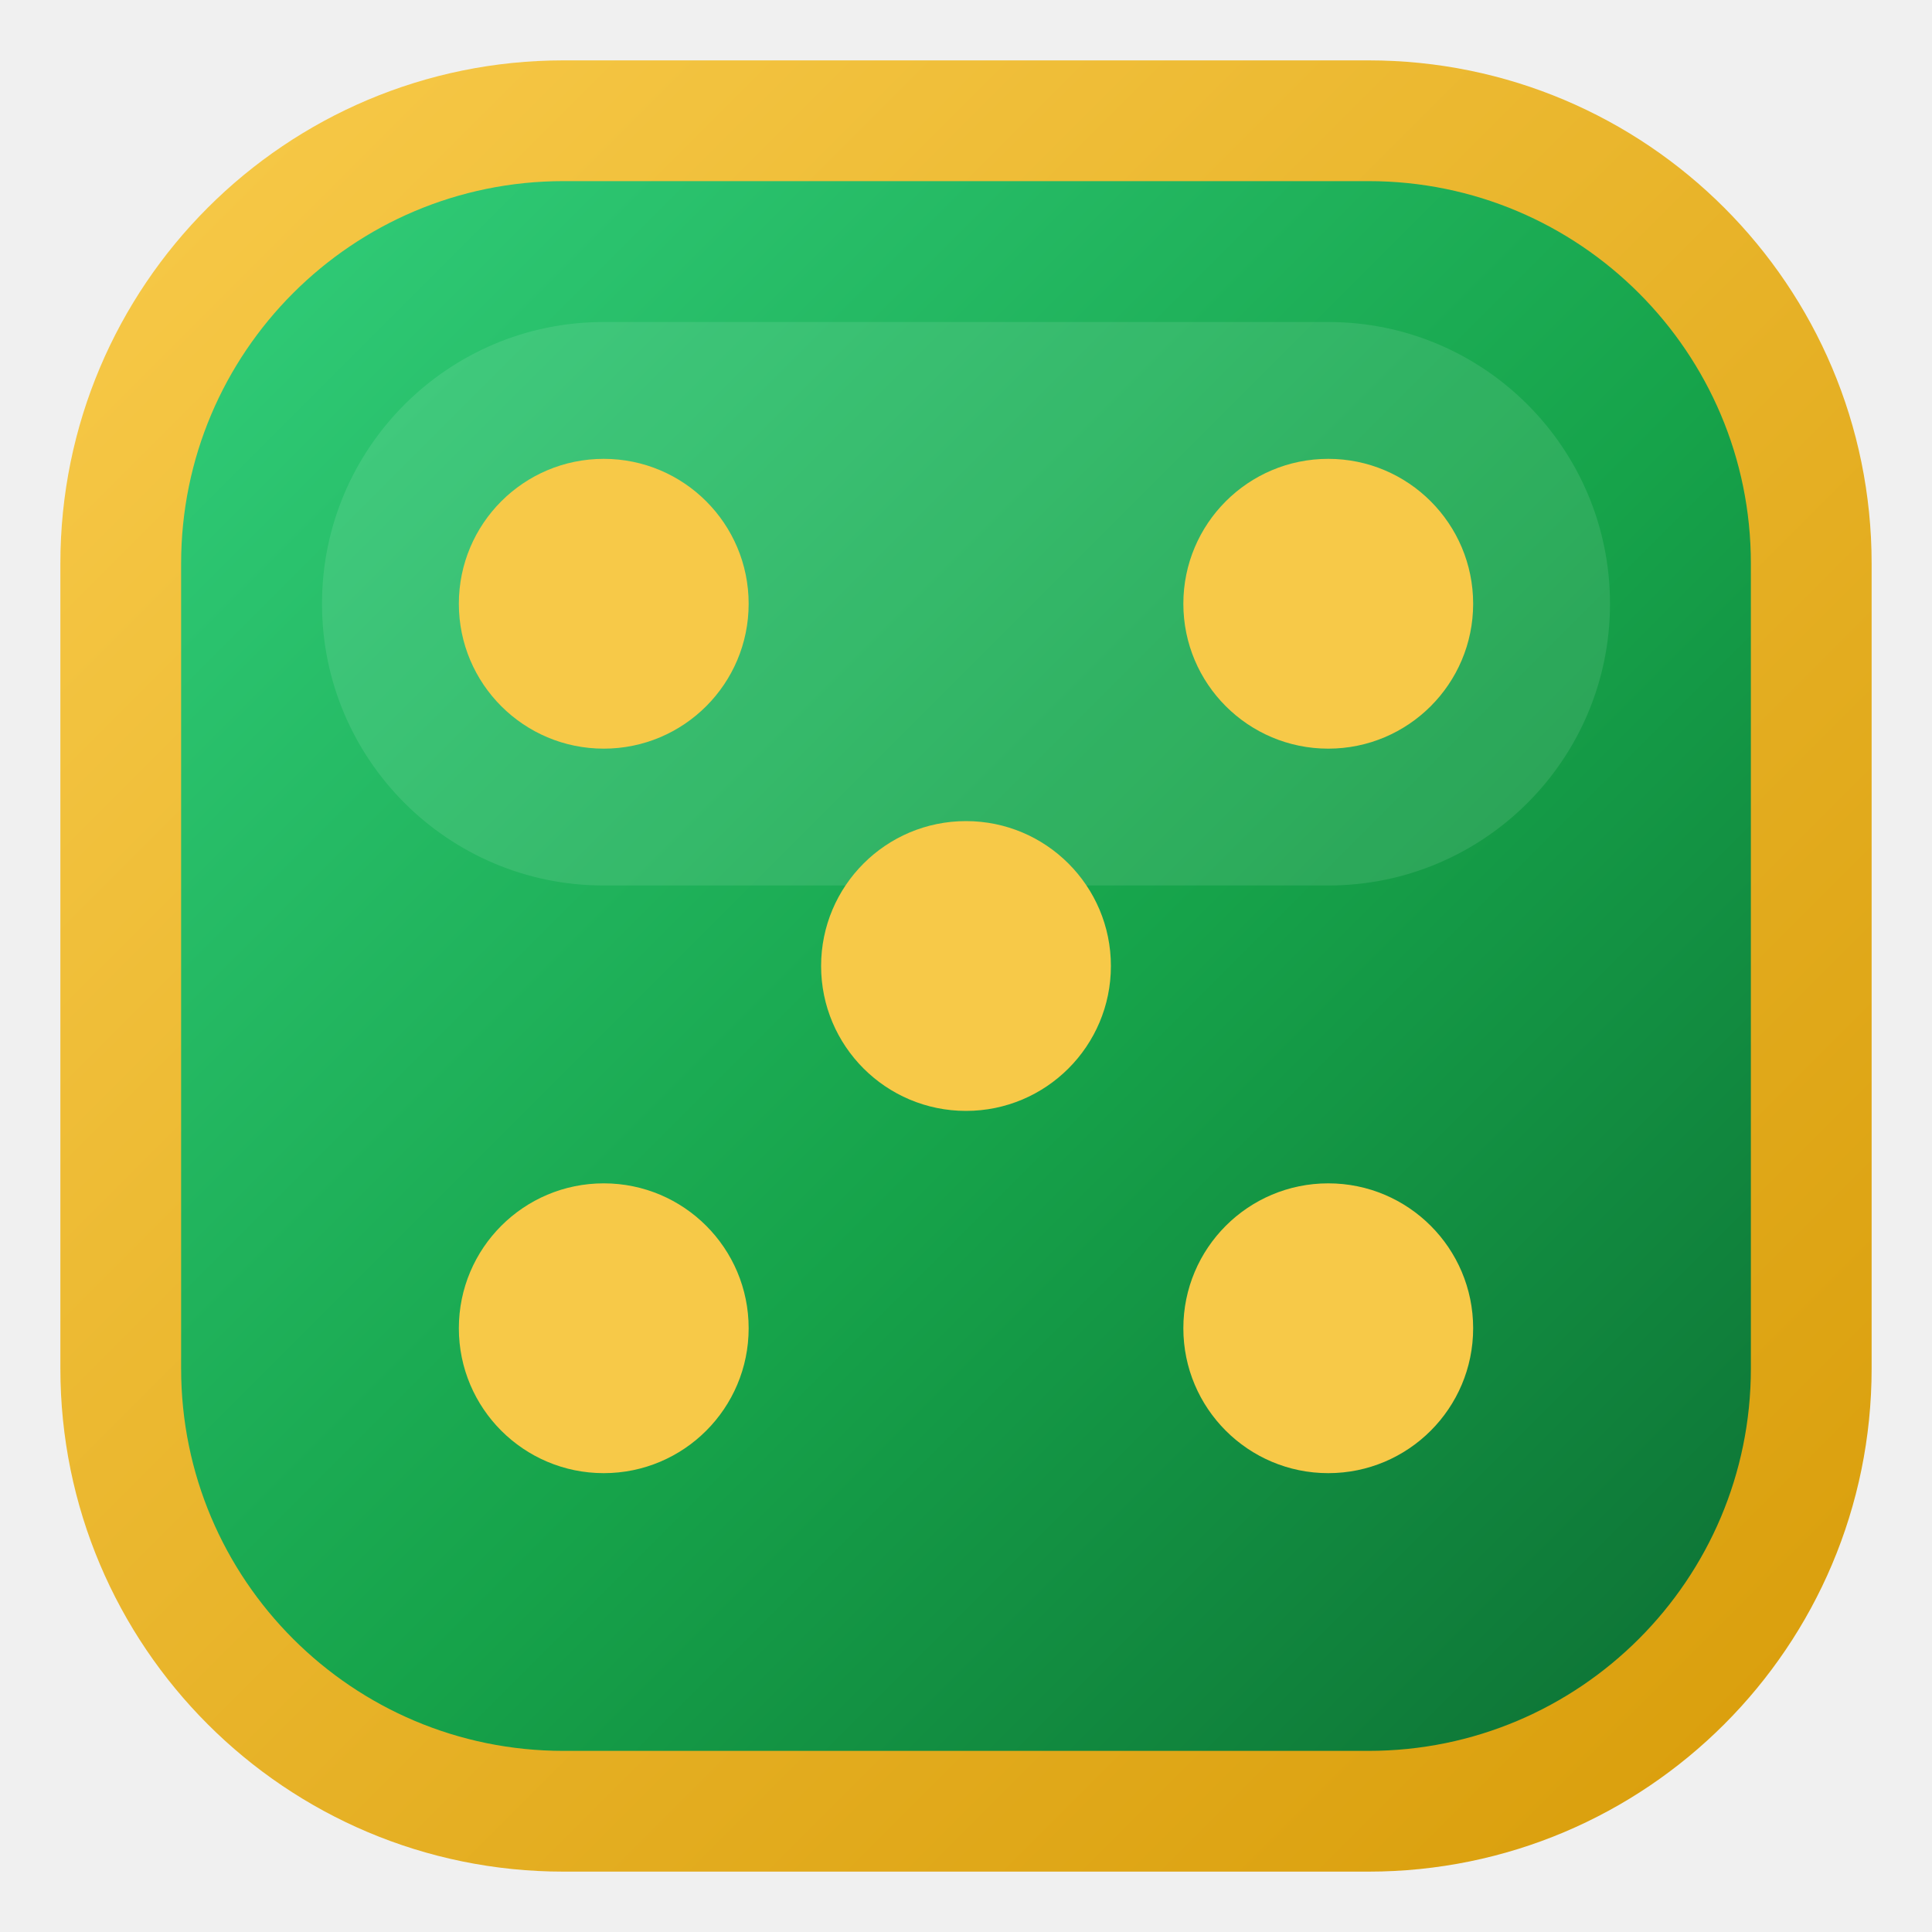
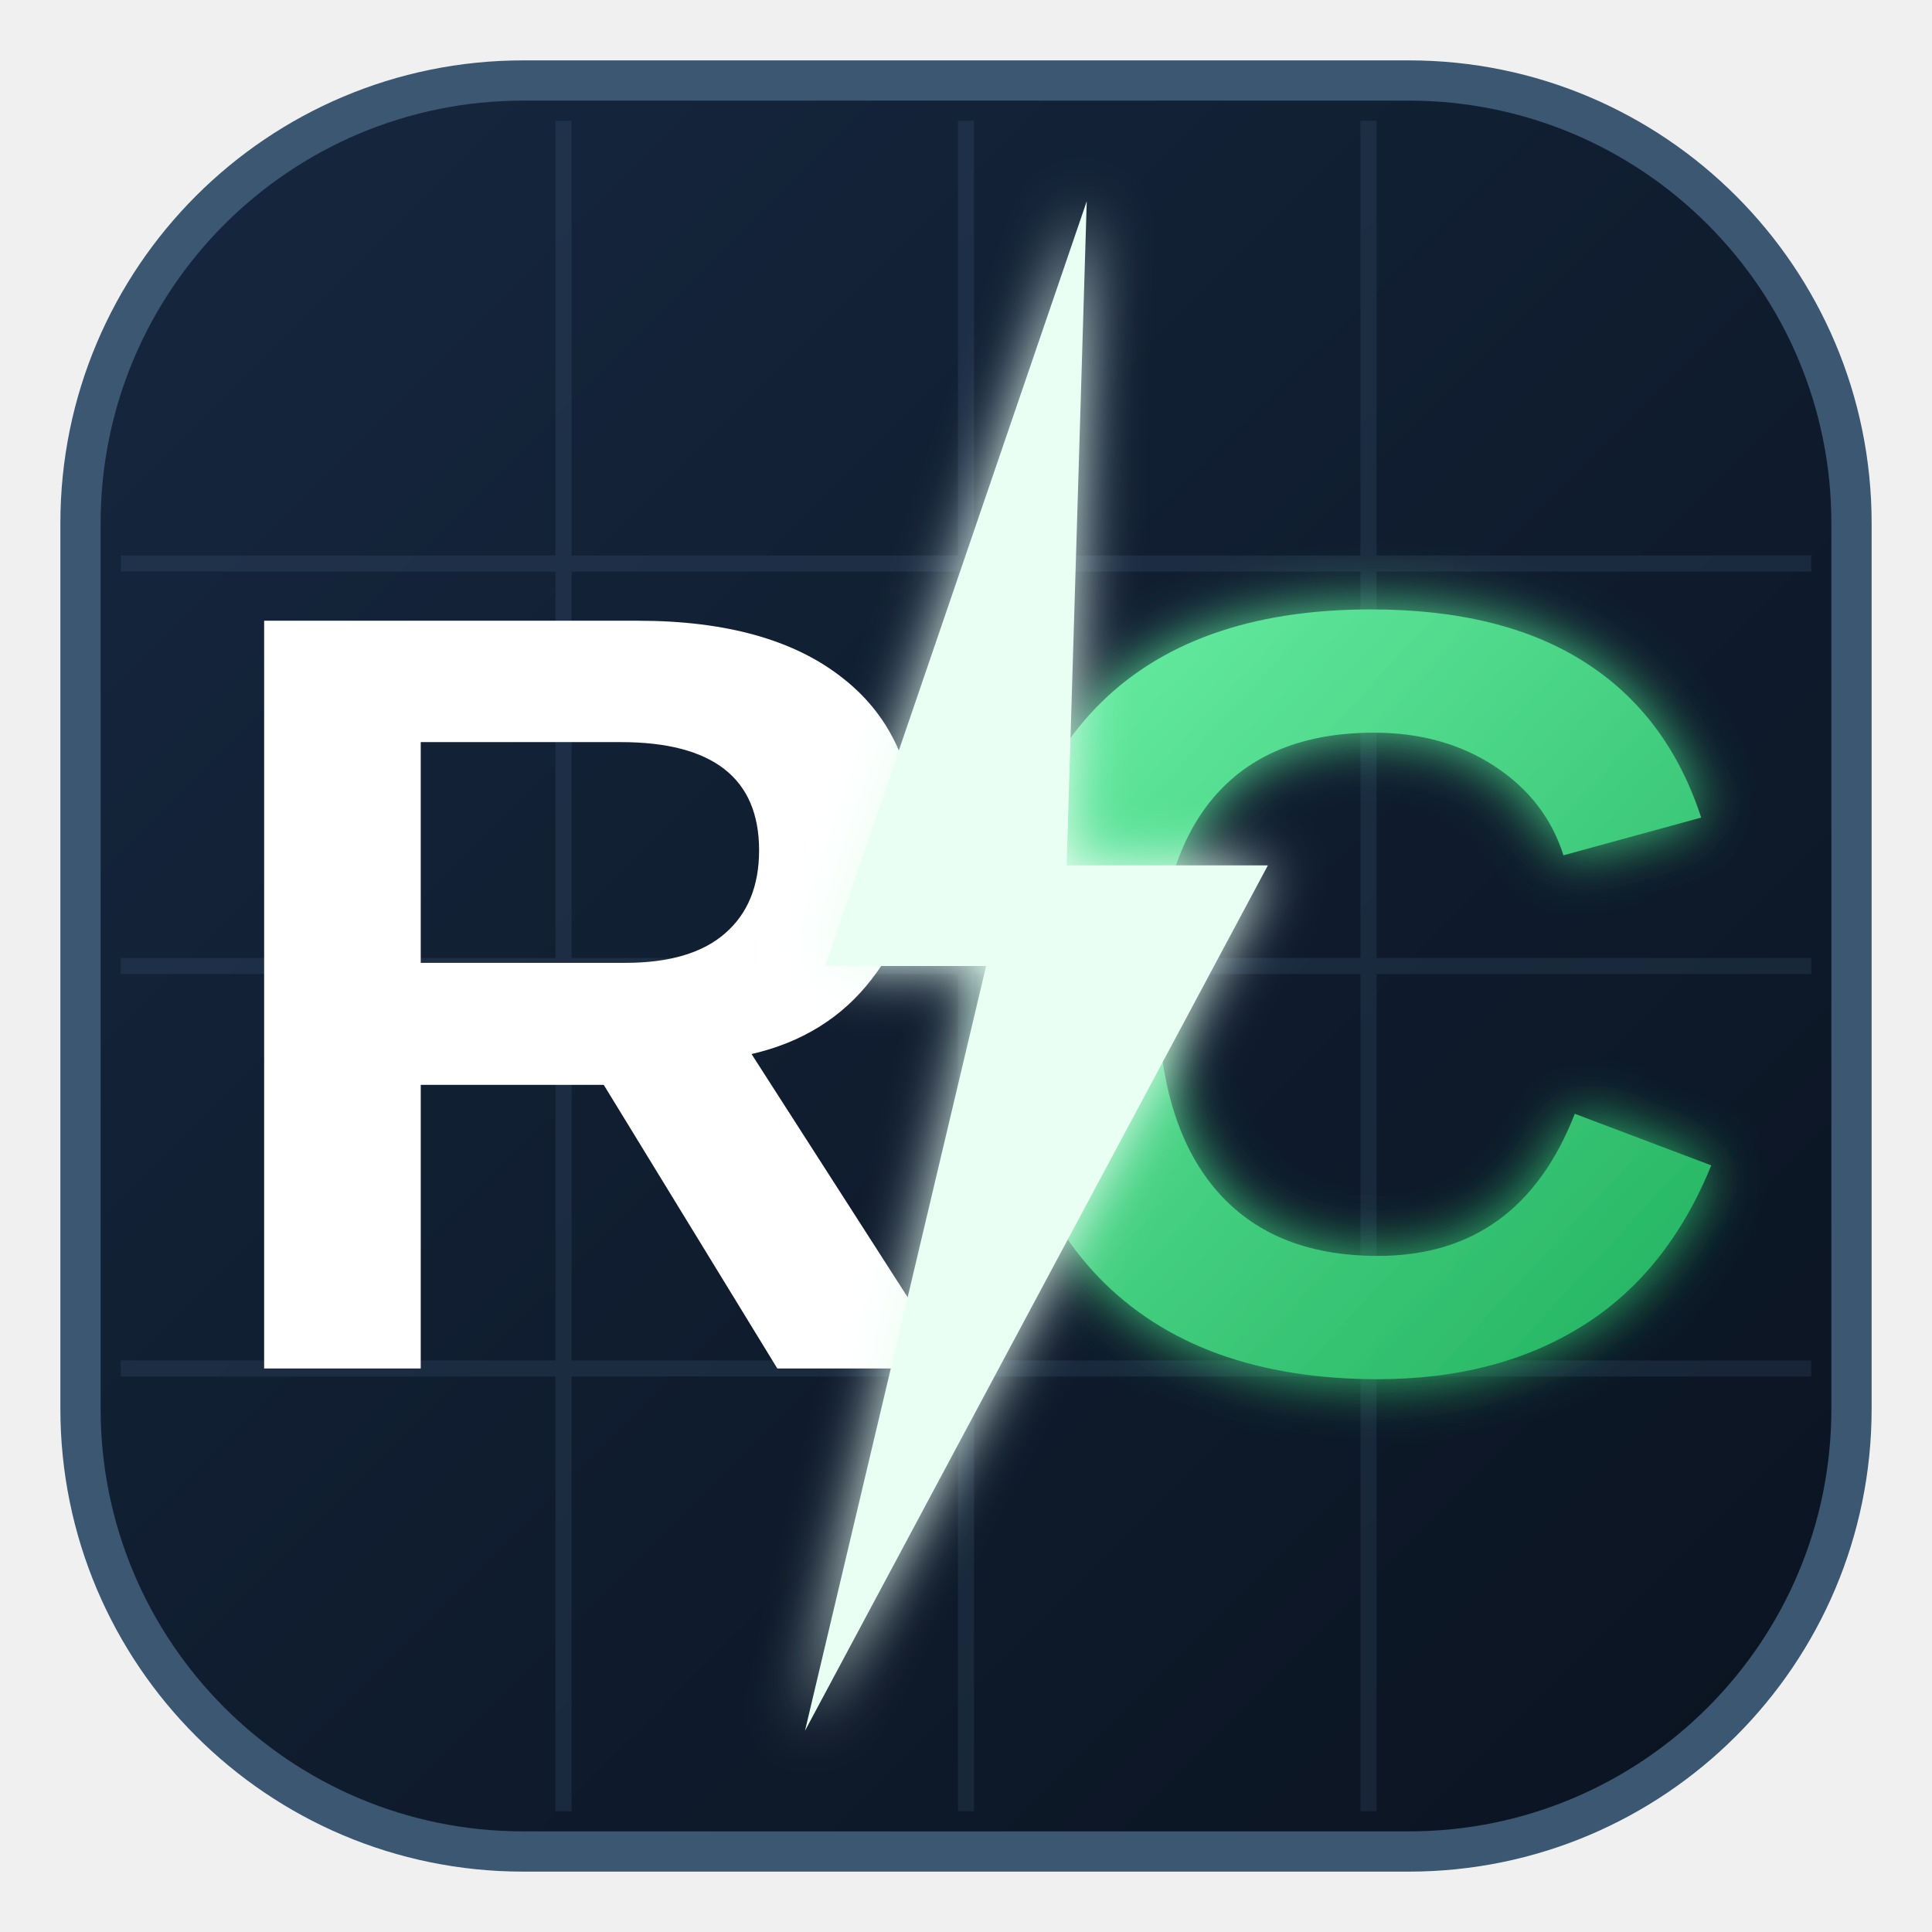
<svg xmlns="http://www.w3.org/2000/svg" width="48" height="48" viewBox="0 0 48 48">
  <defs>
-     <linearGradient id="f" x1="0" y1="0" x2="1" y2="1">
-       <stop offset="0%" stop-color="#34d17e" />
-       <stop offset="55%" stop-color="#16a34a" />
-       <stop offset="100%" stop-color="#0c6b32" />
+     <linearGradient id="bg" x1="0" y1="0" x2="1" y2="1">
+       <stop offset="0%" stop-color="#16273f" />
+       <stop offset="100%" stop-color="#0a1320" />
    </linearGradient>
-     <linearGradient id="e" x1="0" y1="0" x2="1" y2="1">
-       <stop offset="0%" stop-color="#f7c948" />
-       <stop offset="100%" stop-color="#d99e0b" />
+     <linearGradient id="grn" x1="0" y1="0" x2="1" y2="1">
+       <stop offset="0%" stop-color="#6af0a6" />
+       <stop offset="100%" stop-color="#21b15e" />
    </linearGradient>
+     <filter id="g" x="-40%" y="-40%" width="180%" height="180%">
+       <feGaussianBlur stdDeviation="0.7" result="b" />
+       <feMerge>
+         <feMergeNode in="b" />
+         <feMergeNode in="SourceGraphic" />
+       </feMerge>
+     </filter>
  </defs>
-   <rect x="3" y="3" width="42" height="42" rx="11" fill="url(#f)" stroke="url(#e)" stroke-width="3" />
-   <rect x="8" y="8" width="32" height="14" rx="7" fill="#ffffff" opacity="0.10" />
-   <g fill="#f7c948">
-     <circle cx="15" cy="15" r="3.6" />
-     <circle cx="33" cy="15" r="3.6" />
-     <circle cx="24" cy="24" r="3.6" />
-     <circle cx="15" cy="33" r="3.6" />
-     <circle cx="33" cy="33" r="3.6" />
+   <rect x="2" y="2" width="44" height="44" rx="11" fill="url(#bg)" stroke="#3b5772" stroke-width="1" />
+   <g stroke="#6f97c4" stroke-width="0.4" opacity="0.12">
+     <path d="M14 3V45M24 3V45M34 3V45M3 14H45M3 24H45M3 34H45" />
  </g>
+   <text x="14.5" y="34" text-anchor="middle" font-family="'Arial Black', Arial, Helvetica, sans-serif" font-size="27" font-weight="900" fill="#ffffff">R</text>
+   <text x="33.5" y="34" text-anchor="middle" font-family="'Arial Black', Arial, Helvetica, sans-serif" font-size="27" font-weight="900" fill="url(#grn)" filter="url(#g)">C</text>
+   <polygon points="27,5 20.5,24 24.5,24 20,43 31.5,21.5 26.5,21.5" fill="#eafff4" filter="url(#g)" />
</svg>
